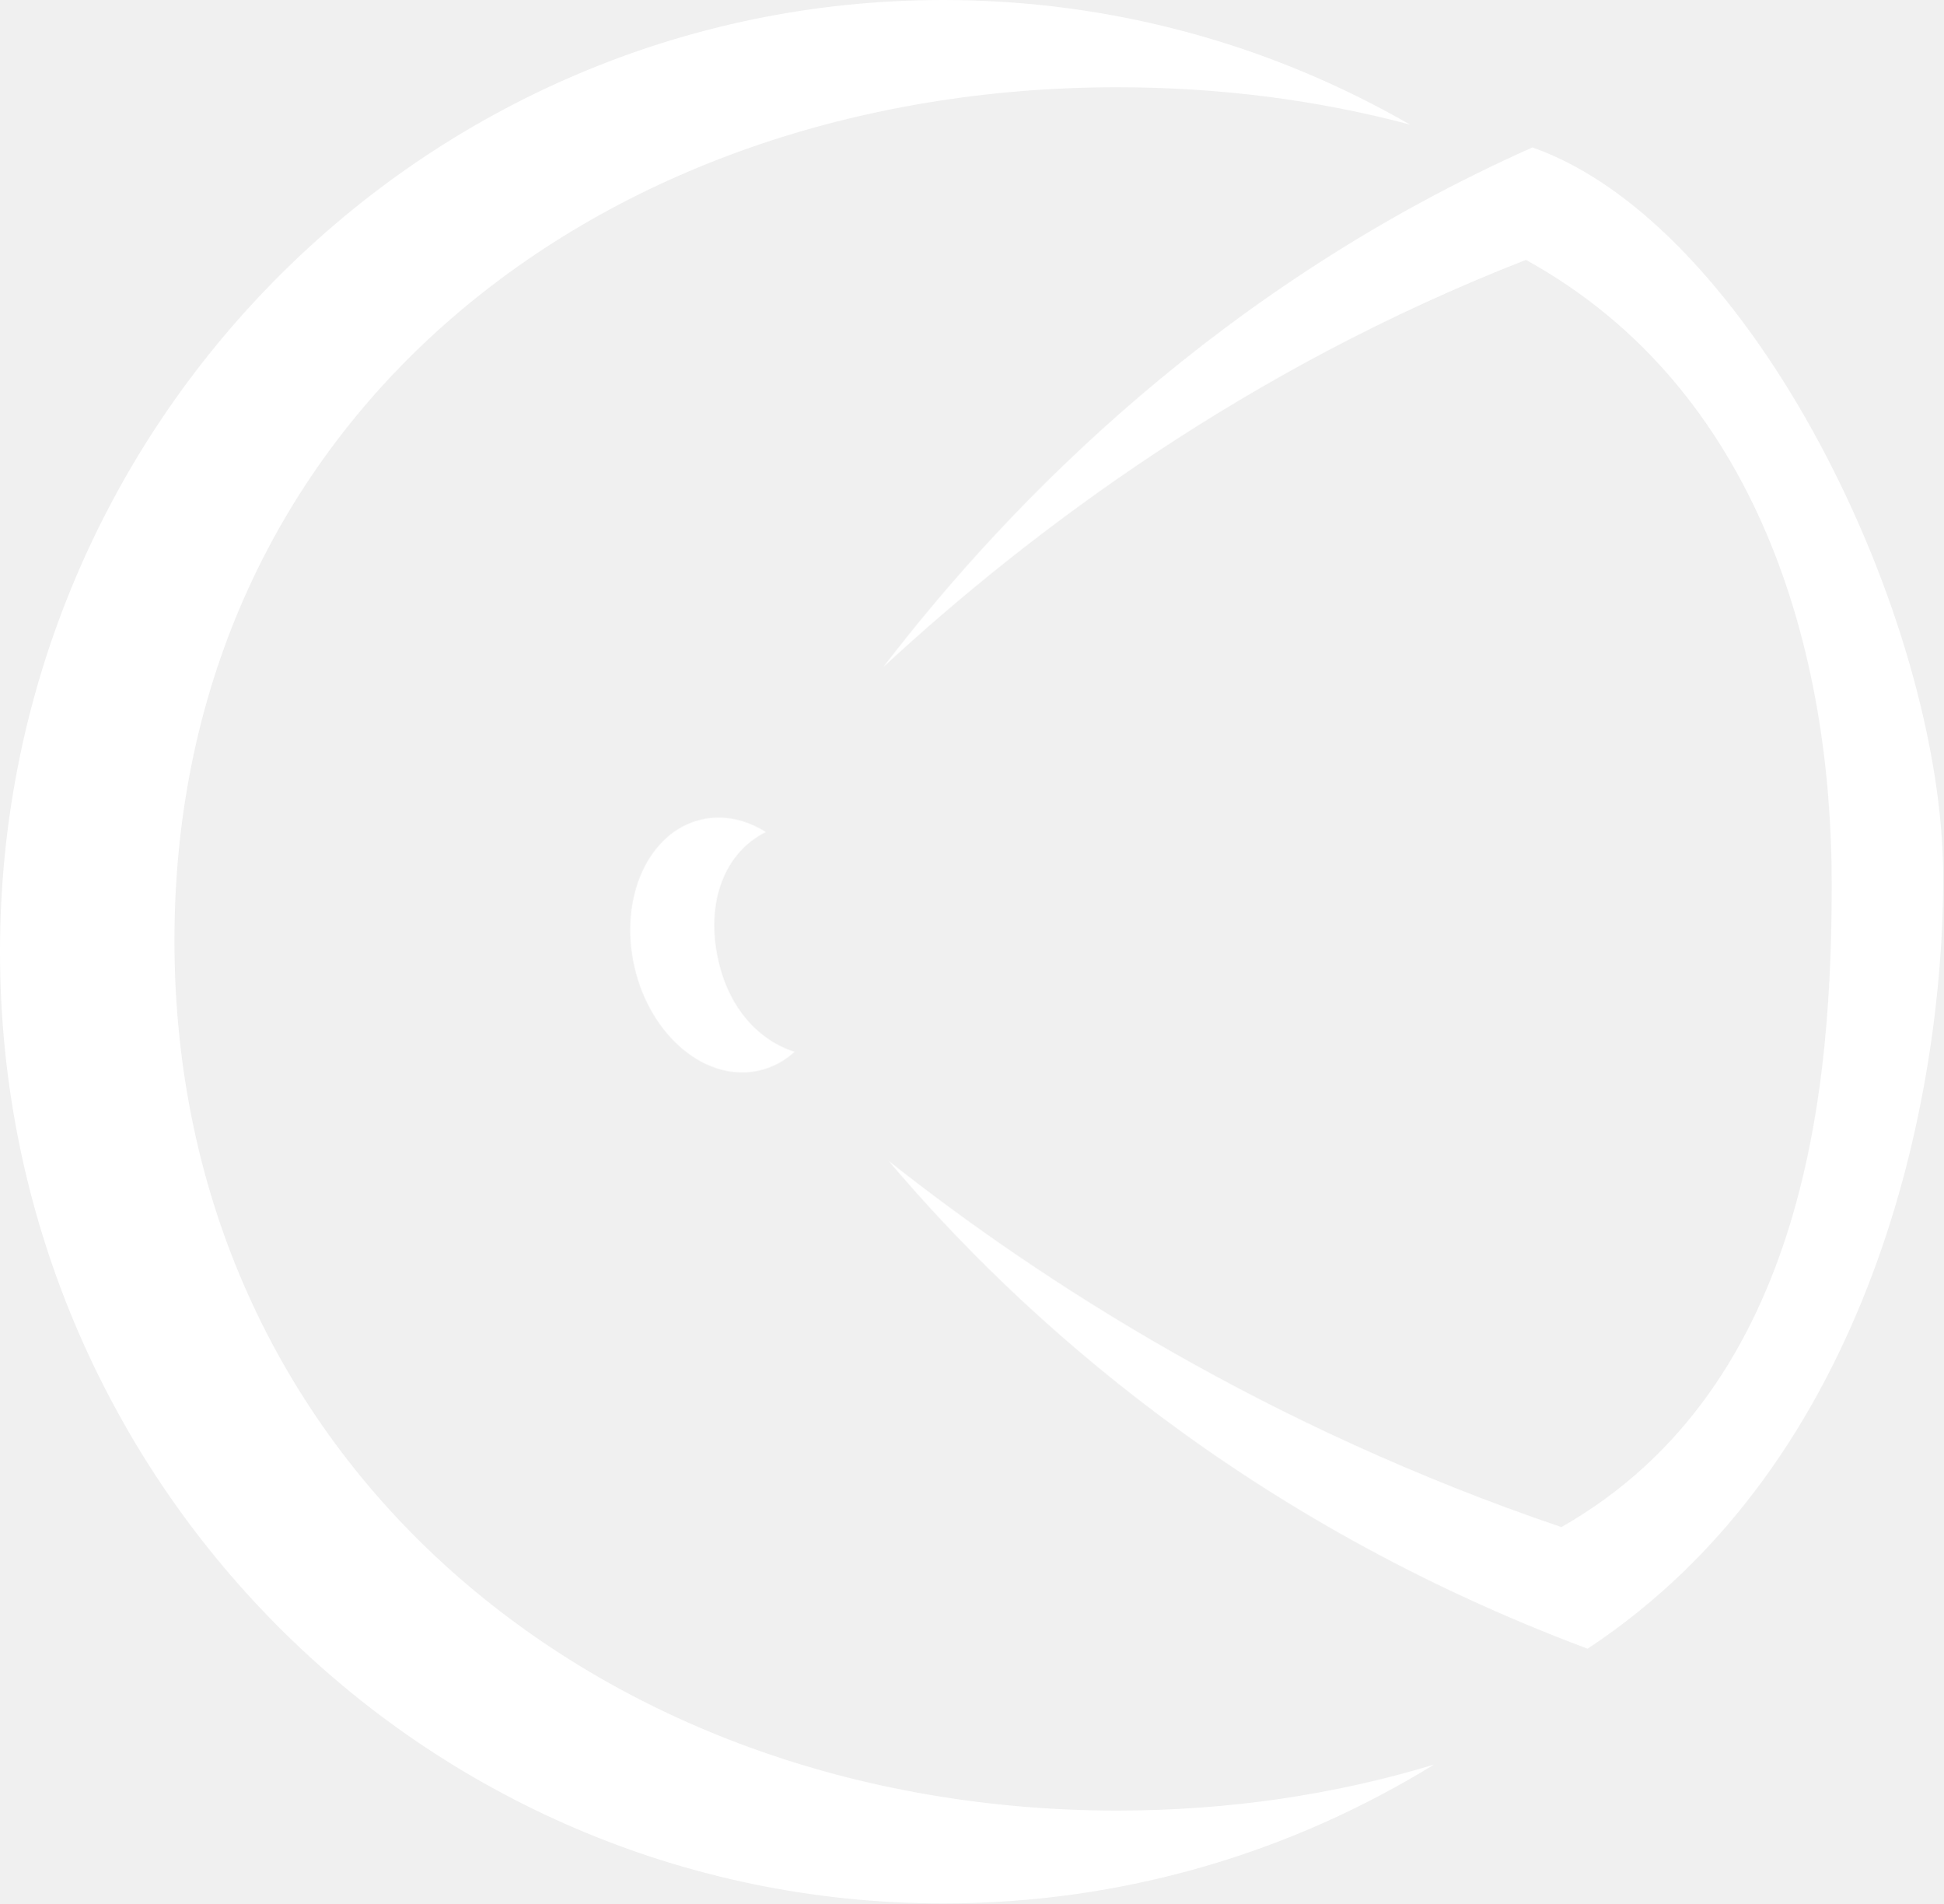
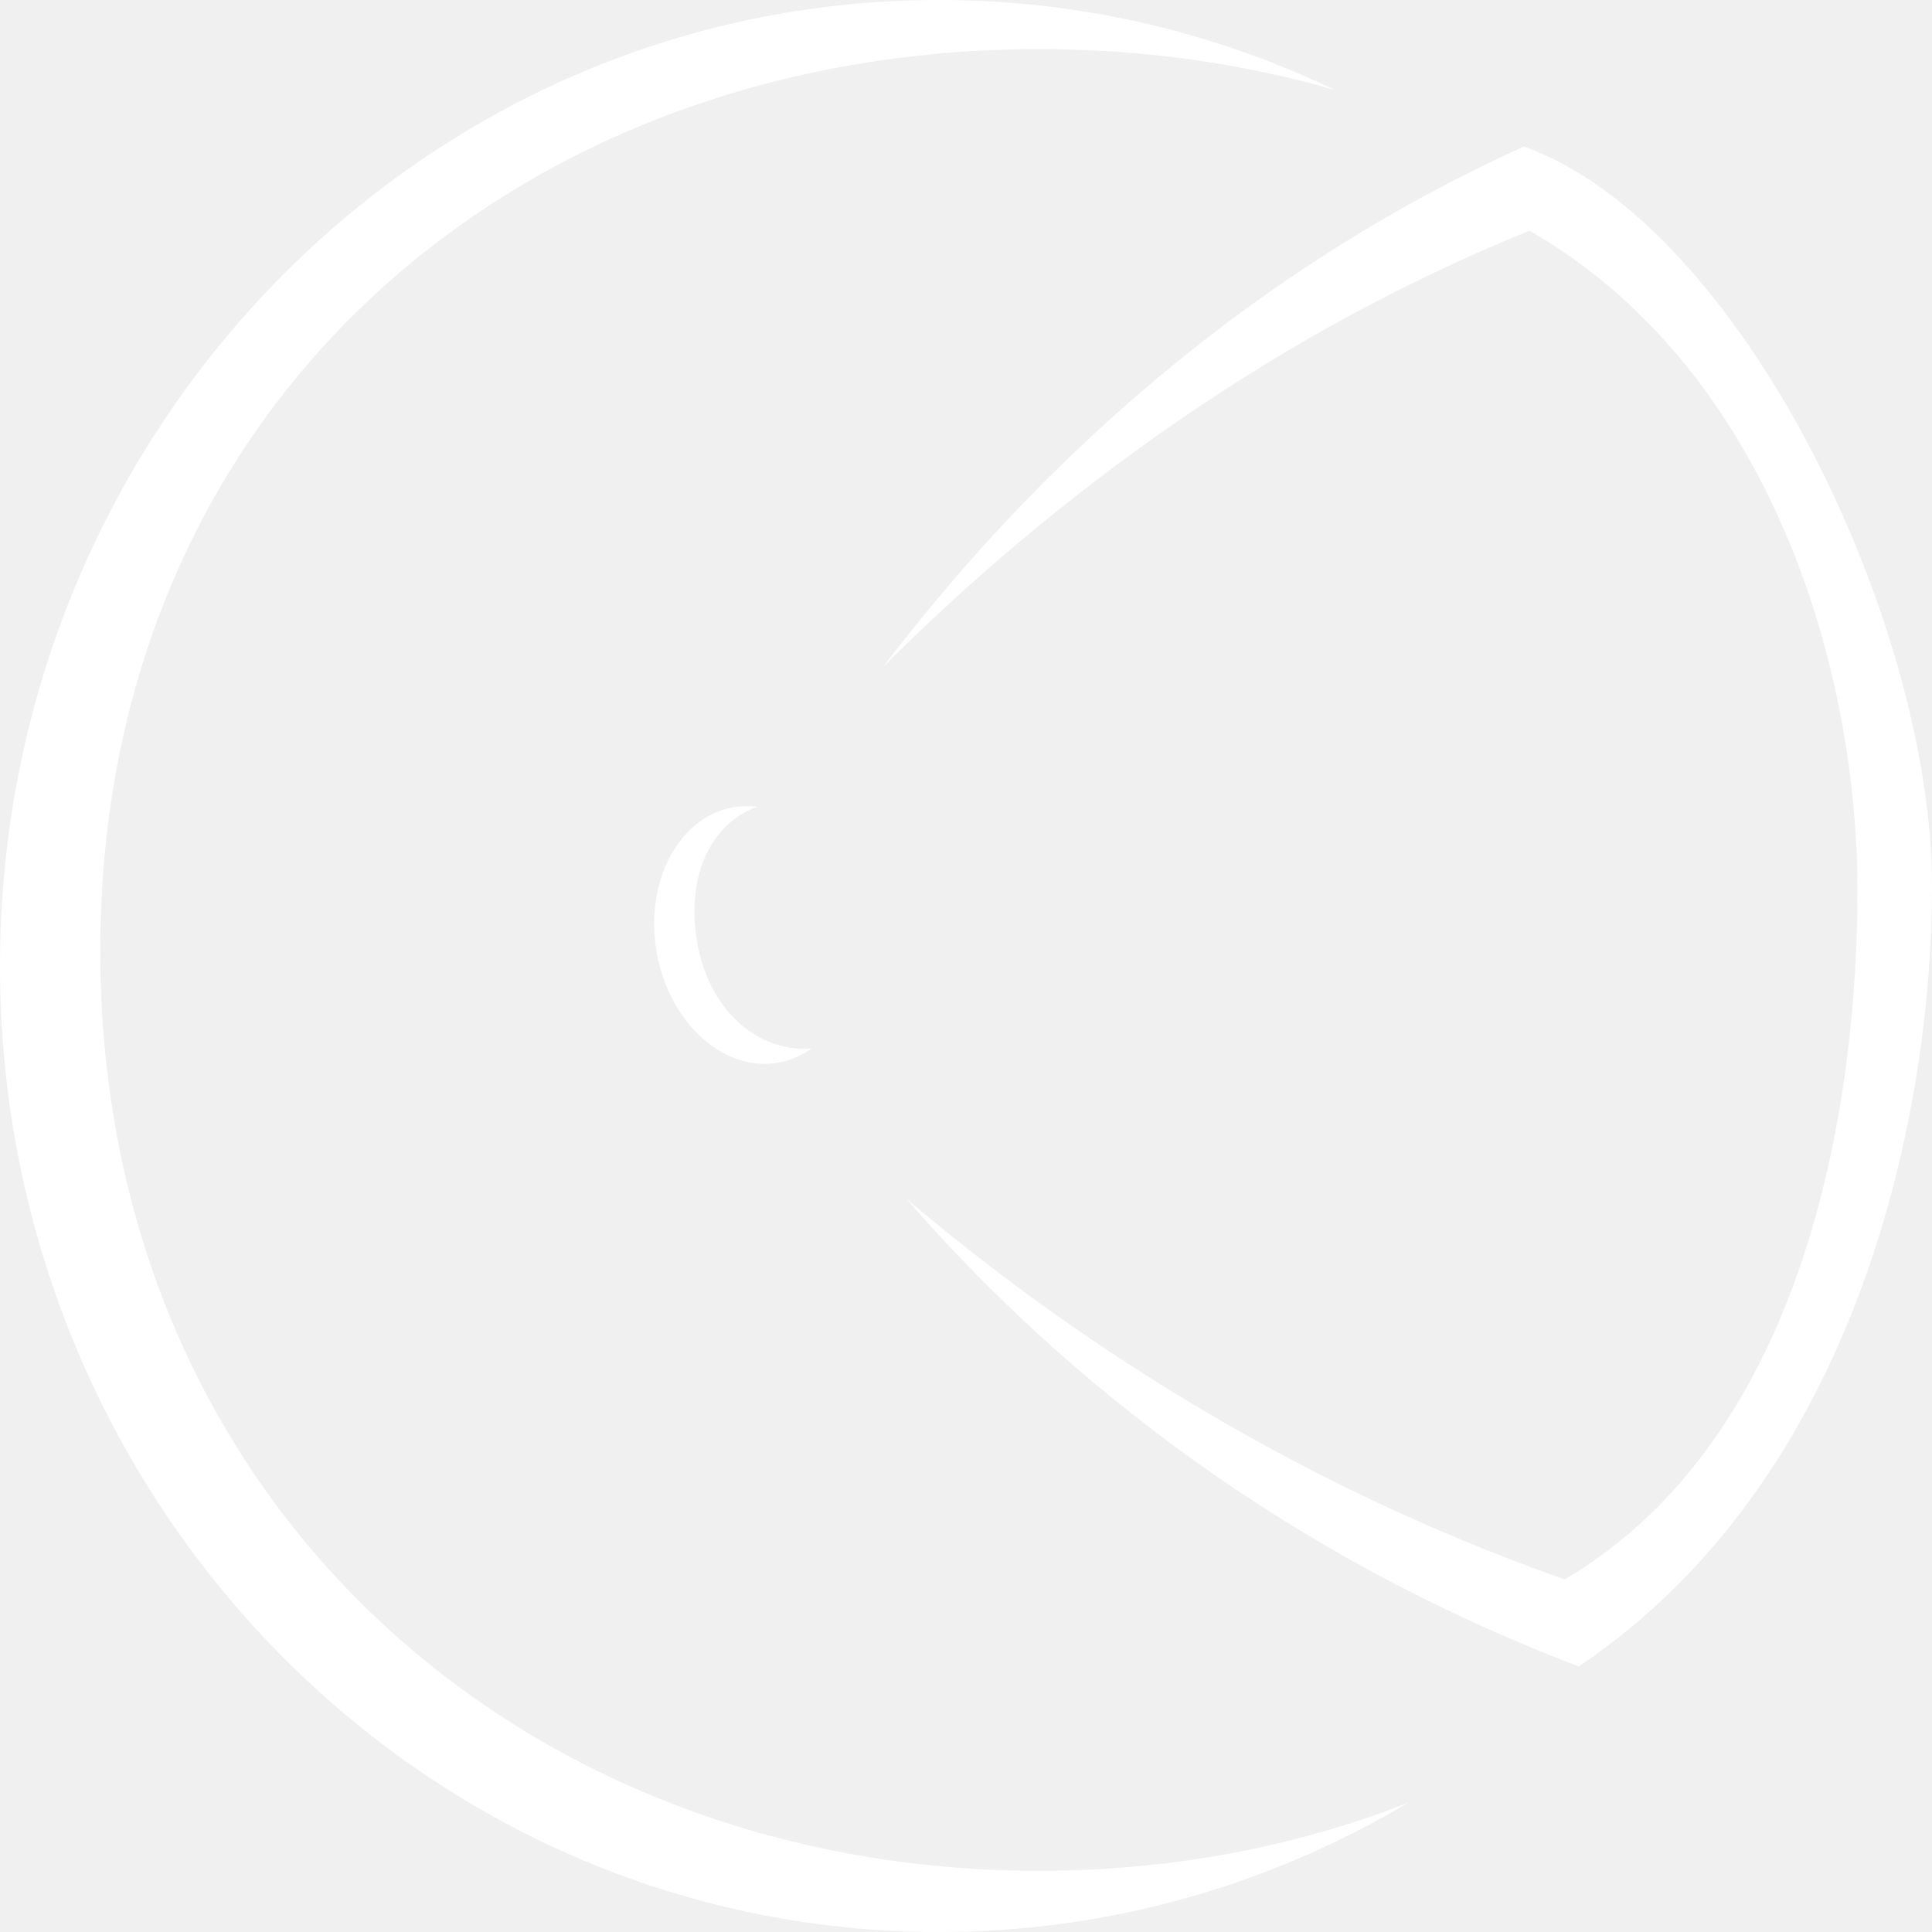
- <svg xmlns="http://www.w3.org/2000/svg" viewBox="0 0 145 142" version="1.1">
+ <svg xmlns="http://www.w3.org/2000/svg" viewBox="0 0 350 350" version="1.1">
  <g id="Page-1" stroke="none" stroke-width="1" fill="none" fill-rule="evenodd">
-     <g id="Group-Copy-2" fill="#FFFFFF">
-       <path d="M107,131.644 C96.332,138.214 83.794,142 70.38,142 C31.51,142 0,110.212 0,71 C0,31.788 31.51,0 70.38,0 C83.052,0 94.942,3.379 105.213,9.292 C98.344,7.463 91.011,6.507 83.395,6.507 C44.525,6.507 13.015,31.413 13.015,70.162 C13.015,108.912 44.525,135.075 83.395,135.075 C91.675,135.075 99.621,133.887 107,131.644 Z" id="Combined-Shape" />
-       <path d="M65.902,49.773 C75.501,37.249 91.25,21.267 114.348,11 C130.634,16.698 145,46.037 145,65.496 C145,81.837 139.696,108.996 118.466,123 C93.057,113.487 76.337,98.461 66.31,86.606 C77.804,95.702 94.636,106.498 116.509,113.927 C135.113,103.343 136.683,80.219 136.683,65.89 C136.683,48.827 131.362,29.033 113.863,19.386 C93.09,27.483 76.978,39.528 65.902,49.773 Z" id="Combined-Shape" />
-       <path d="M59.294,78.467 C58.543,79.148 57.656,79.633 56.659,79.863 C52.708,80.775 48.537,77.323 47.343,72.152 C46.149,66.981 48.385,62.049 52.336,61.137 C53.979,60.758 55.66,61.133 57.149,62.073 C54.131,63.558 52.583,67.239 53.62,71.734 C54.444,75.3 56.686,77.65 59.294,78.467 Z" id="Combined-Shape" />
+     <g id="Group-Copy-3" fill="#FFFFFF">
+       <path d="M255,326.642 C230.007,341.499 200.998,350 170.06,350 C76.139,350 0,271.65 0,175 C0,78.35 76.139,0 170.06,0 C195.702,0 220.019,5.84 241.822,16.298 C224.971,11.439 206.951,8.898 188.223,8.898 C94.302,8.898 18.163,72.828 18.163,172.293 C18.163,271.758 94.302,338.915 188.223,338.915 C211.928,338.915 234.499,334.637 255,326.642 Z" id="Combined-Shape" />
+       <path d="M160,120.81 C183.224,90.183 220.982,51.495 276.063,26.54 C315.347,40.55 350,112.68 350,160.521 C350,200.695 337.206,267.466 285.996,301.896 C227.995,279.762 188.763,245.49 164.222,217.175 C191.89,240.676 231.861,267.936 283.462,286.135 C328.336,259.625 336.496,197.343 336.496,161.454 C336.496,118.716 319.29,65.96 277.078,41.796 C226.096,62.43 186.751,94.081 160,120.81 Z" id="Combined-Shape" />
+       <path d="M148.045,189.218 C146.333,190.585 144.367,191.569 142.193,192.071 C132.395,194.333 122.086,185.923 119.169,173.285 C116.251,160.648 121.829,148.569 131.628,146.307 C133.073,145.973 134.529,145.872 135.971,145.982 C127.852,149.375 123.622,159.09 126.401,171.128 C129.294,183.661 138.751,190.407 148.045,189.218 Z" id="Combined-Shape" transform="translate(133.2334, 169.1891) rotate(3) translate(-133.2334, -169.1891) " />
    </g>
  </g>
</svg>
